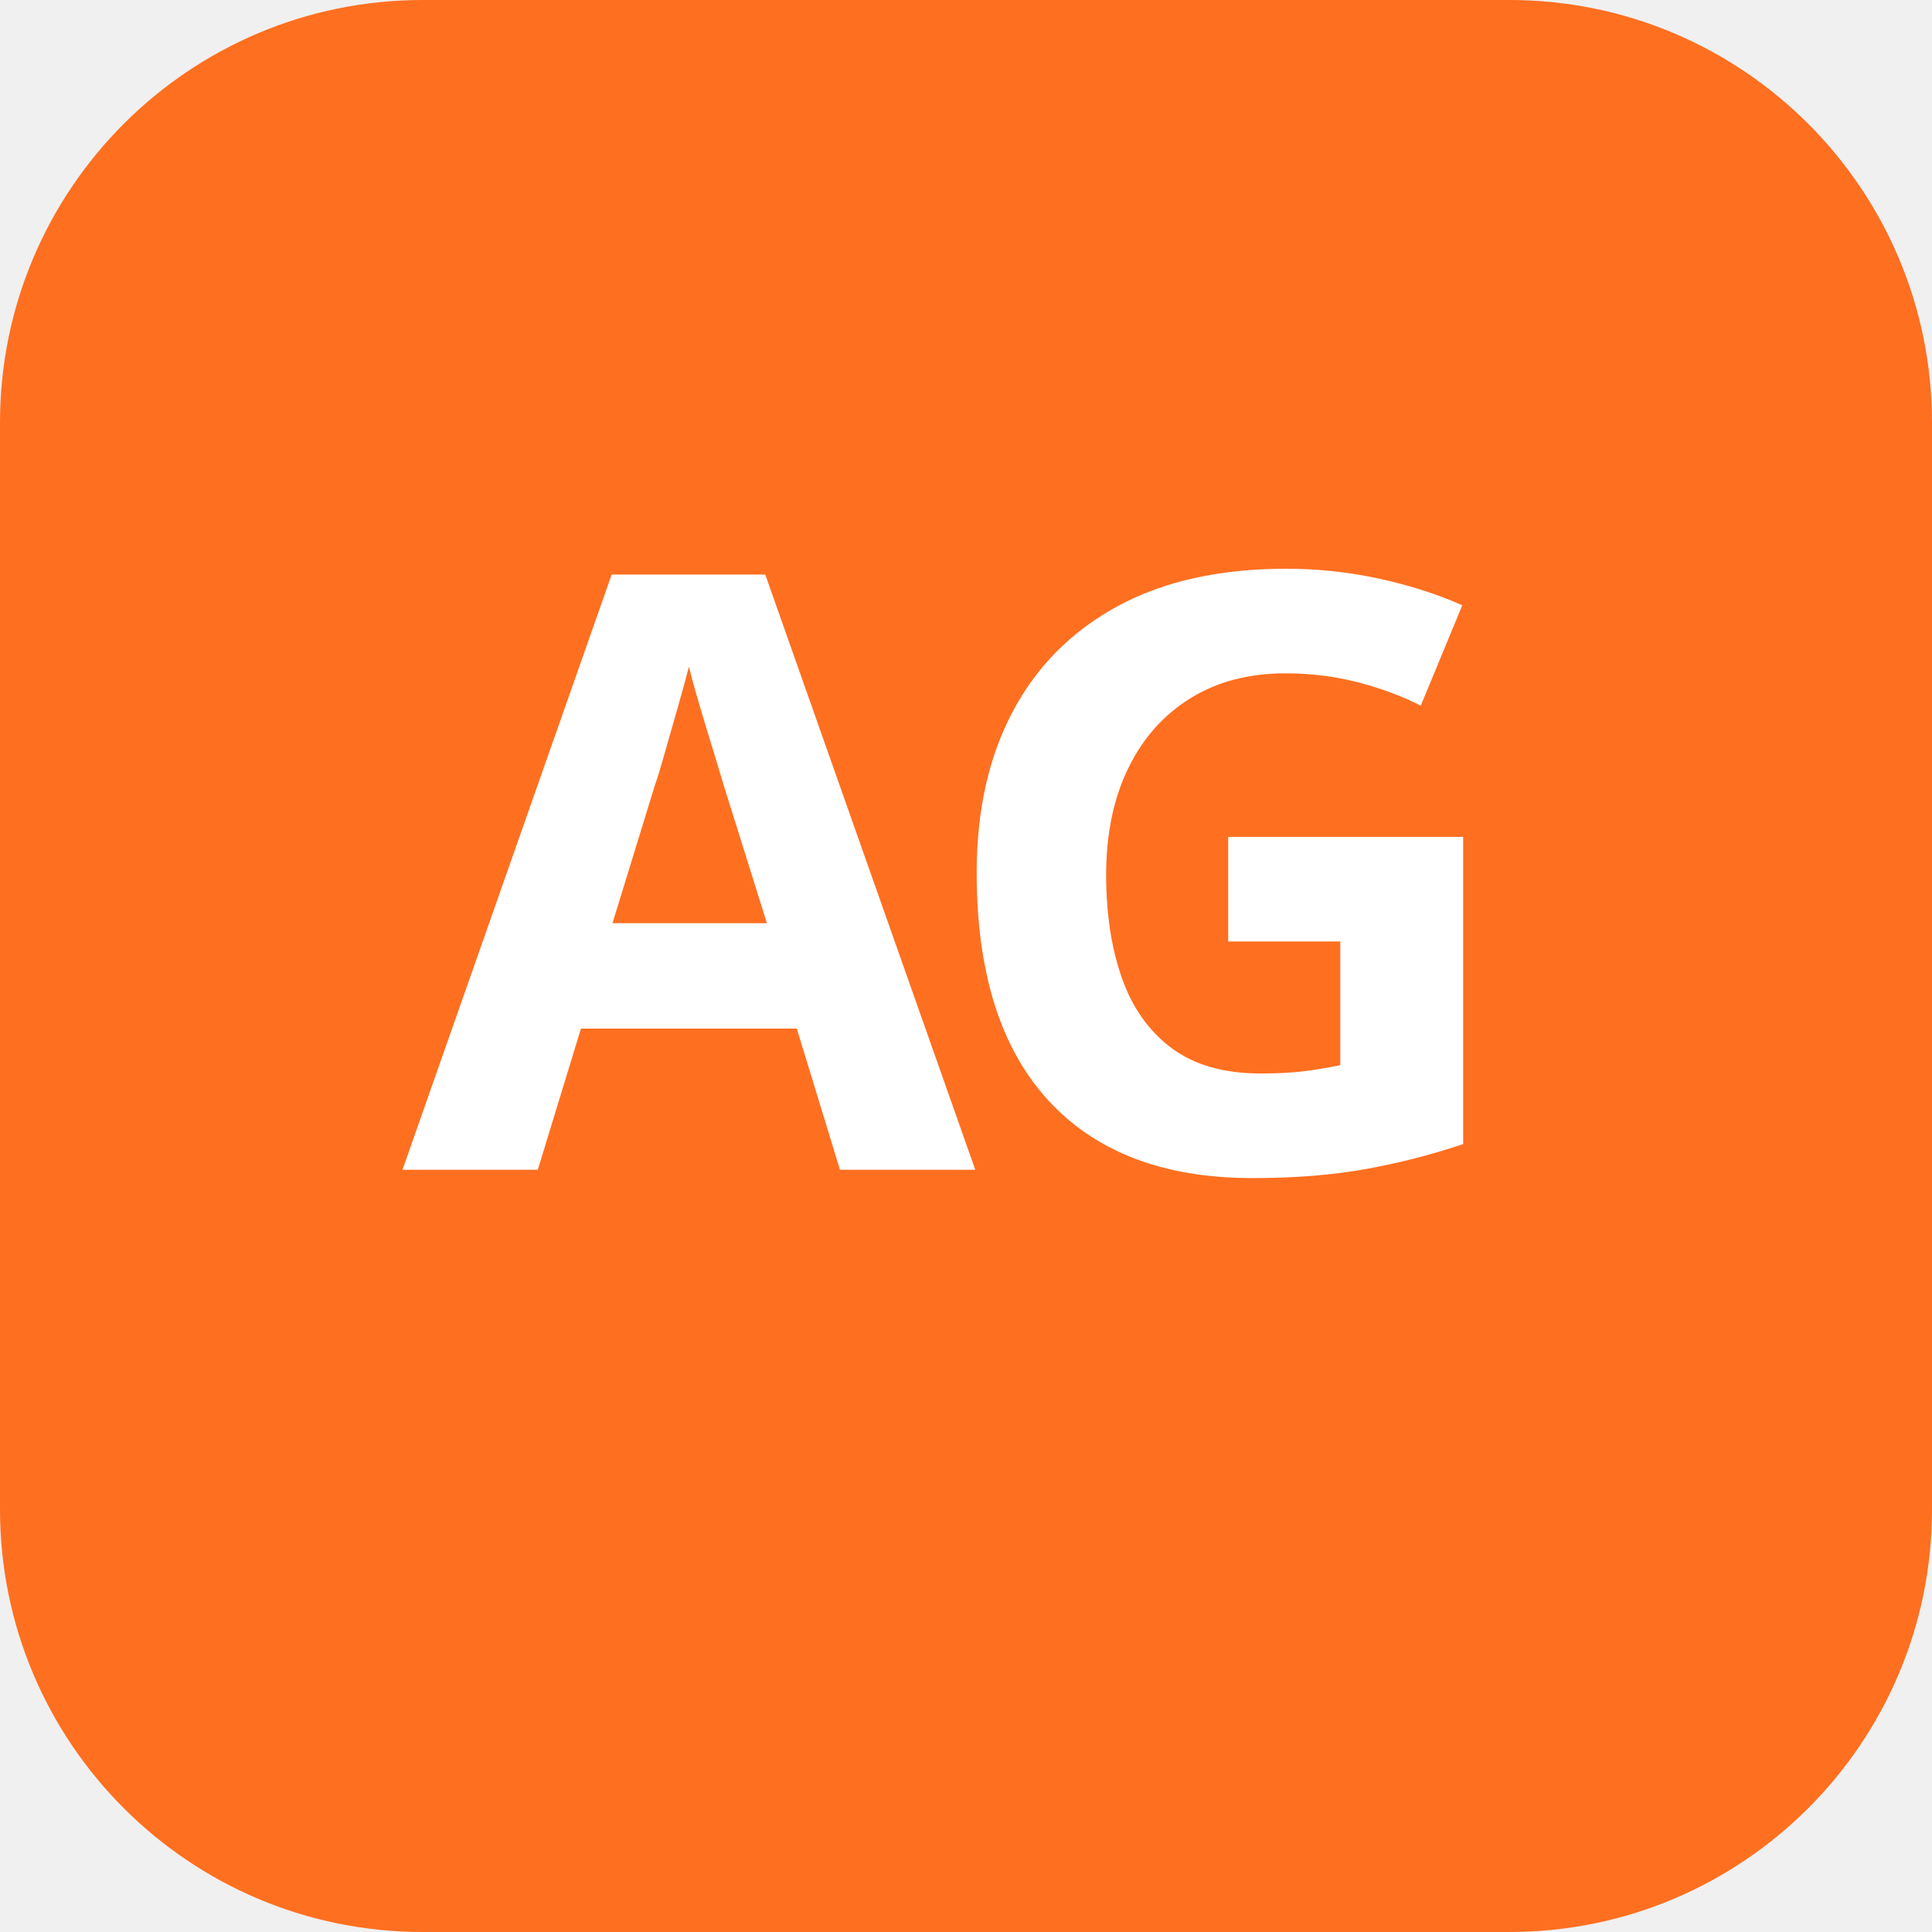
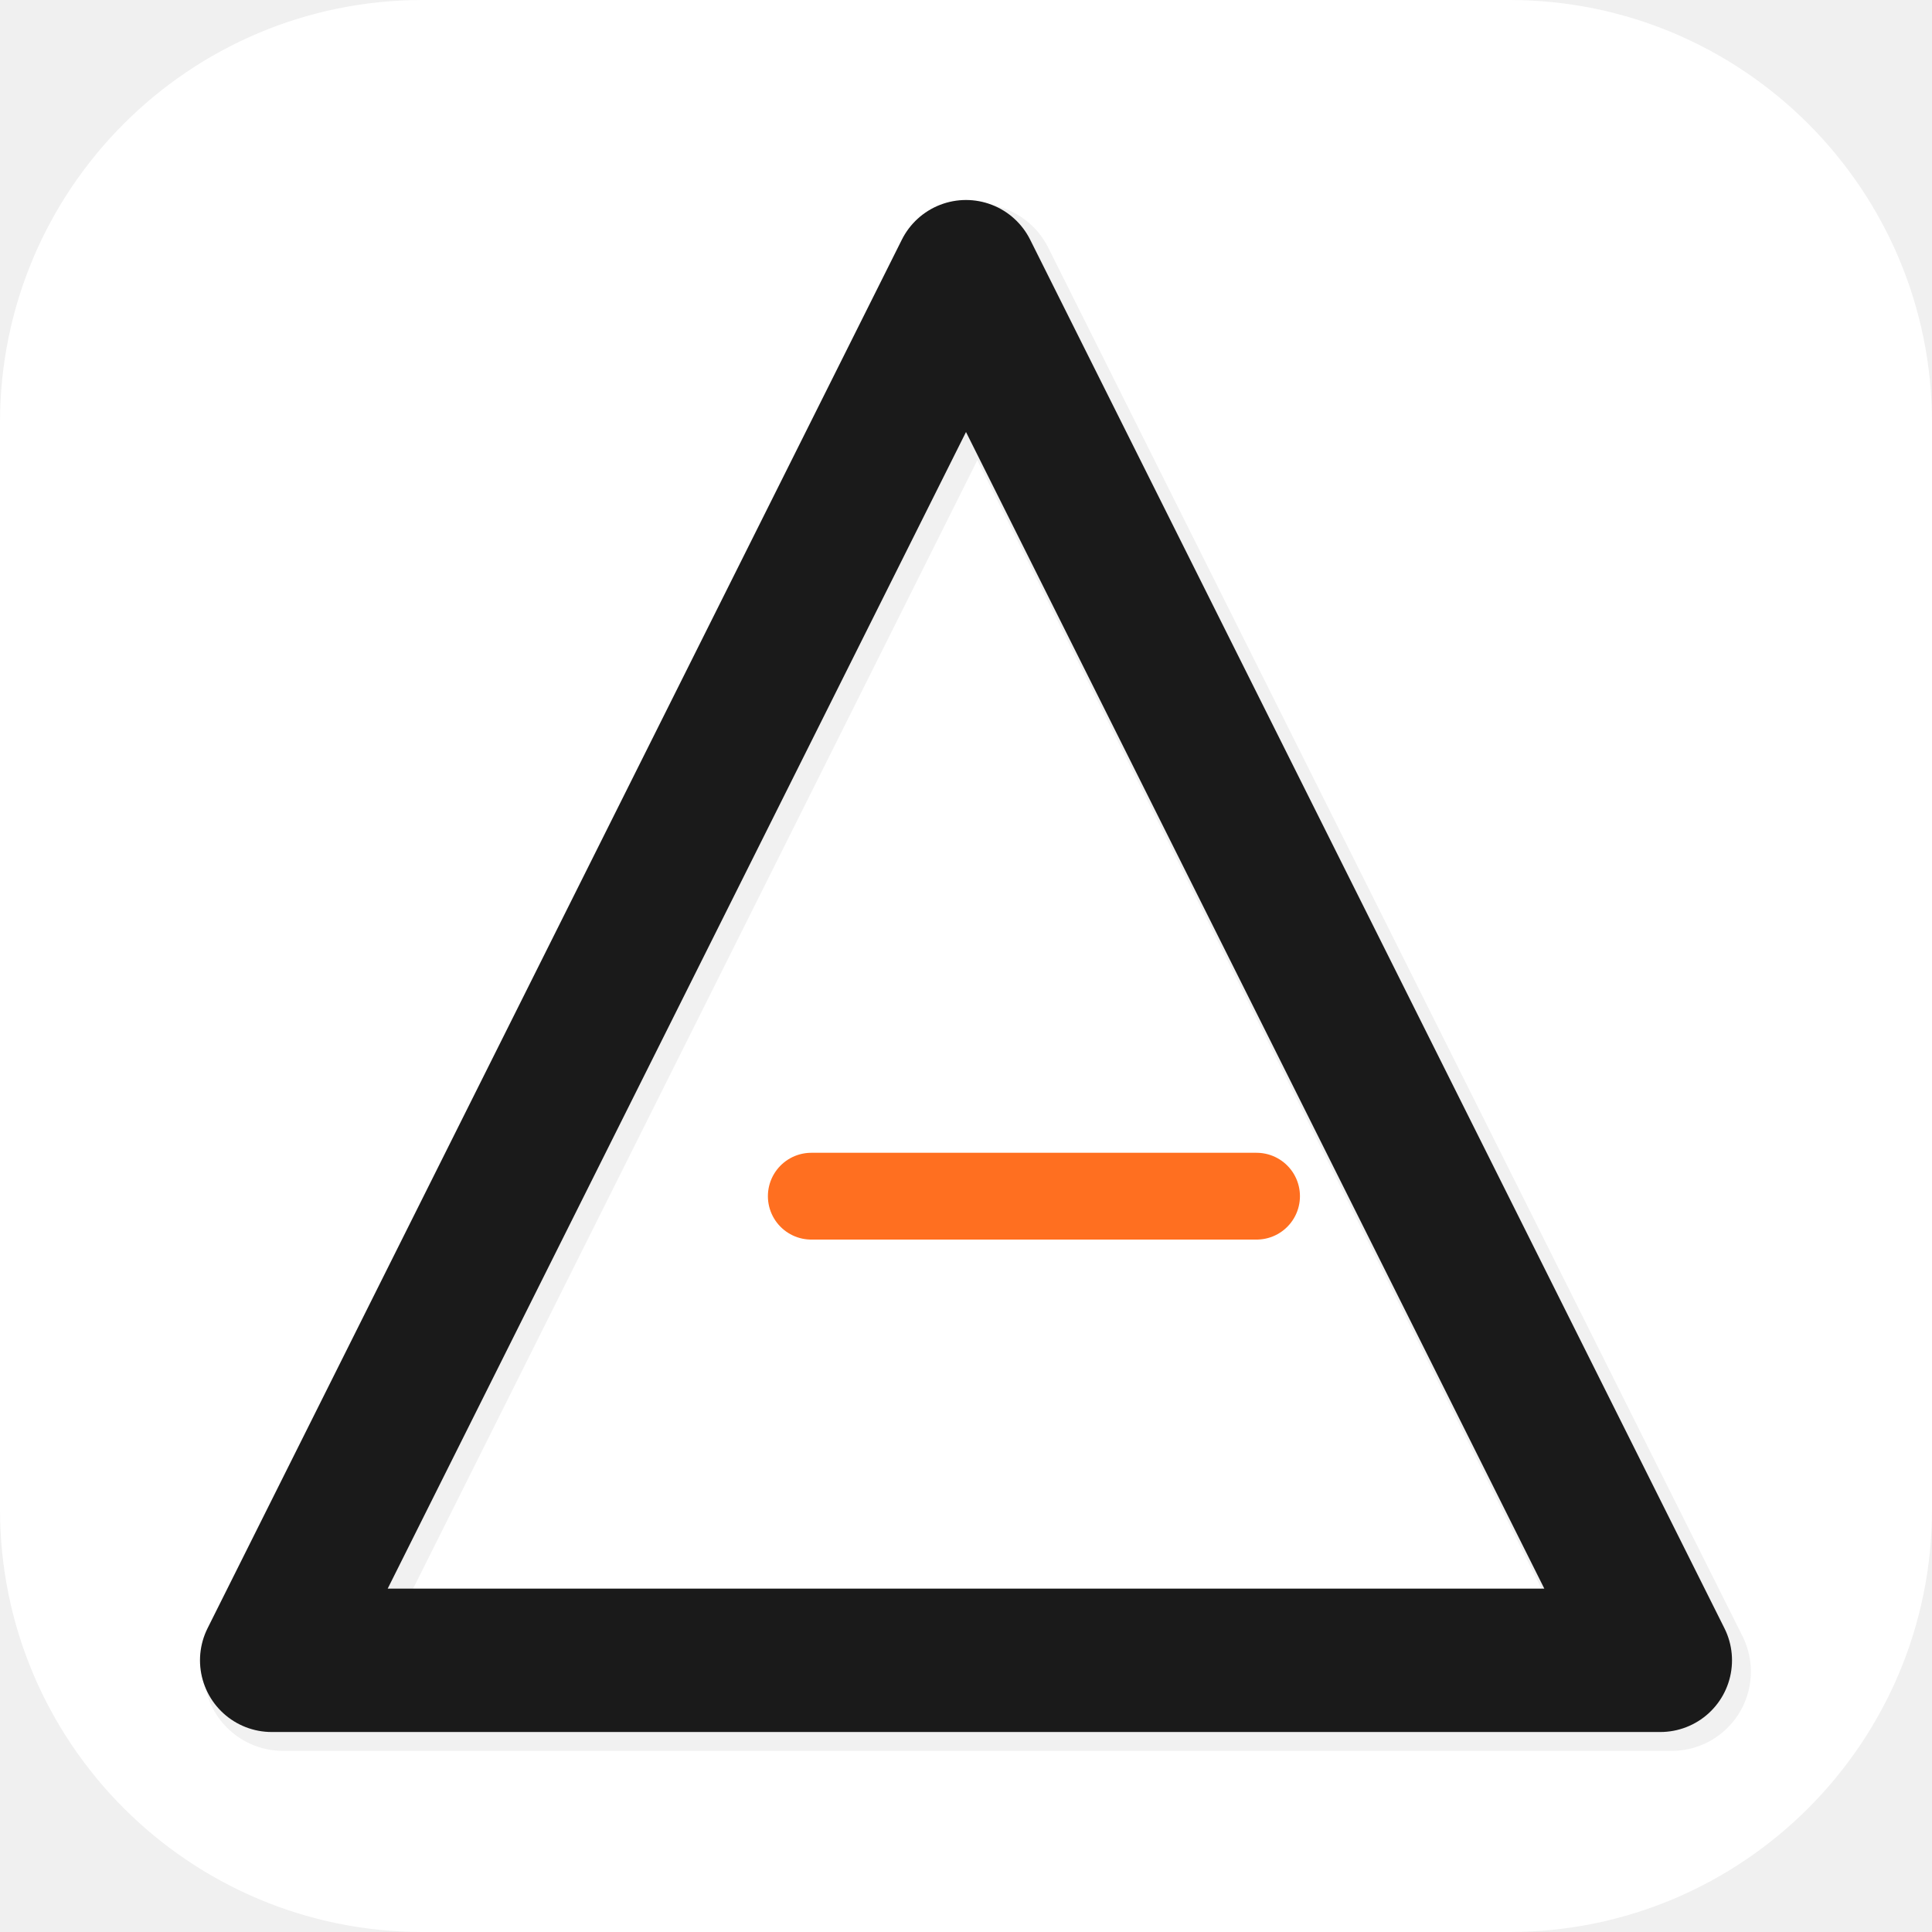
<svg xmlns="http://www.w3.org/2000/svg" width="512" height="512" viewBox="0 0 512 512">
-   <rect width="512" height="512" rx="112" fill="#FF6F20" />
-   <text x="256" y="310" text-anchor="middle" font-family="'Barlow Condensed', 'Arial Black', sans-serif" font-weight="900" font-size="220" fill="white" letter-spacing="-8">AG</text>
+   <rect width="512" height="512" rx="112" fill="white" />
+   <g opacity="0.12" transform="translate(3,3)">
+     <polygon points="256,72 72,440 440,440" fill="none" stroke="#888" stroke-width="42" stroke-linejoin="round" stroke-linecap="round" />
+   </g>
+   <polygon points="256,72 72,440 440,440" fill="none" stroke="#1A1A1A" stroke-width="38" stroke-linejoin="round" stroke-linecap="round" />
+   <line x1="215" y1="317" x2="333" y2="317" stroke="#FF6F20" stroke-width="23" stroke-linecap="round" />
</svg>
